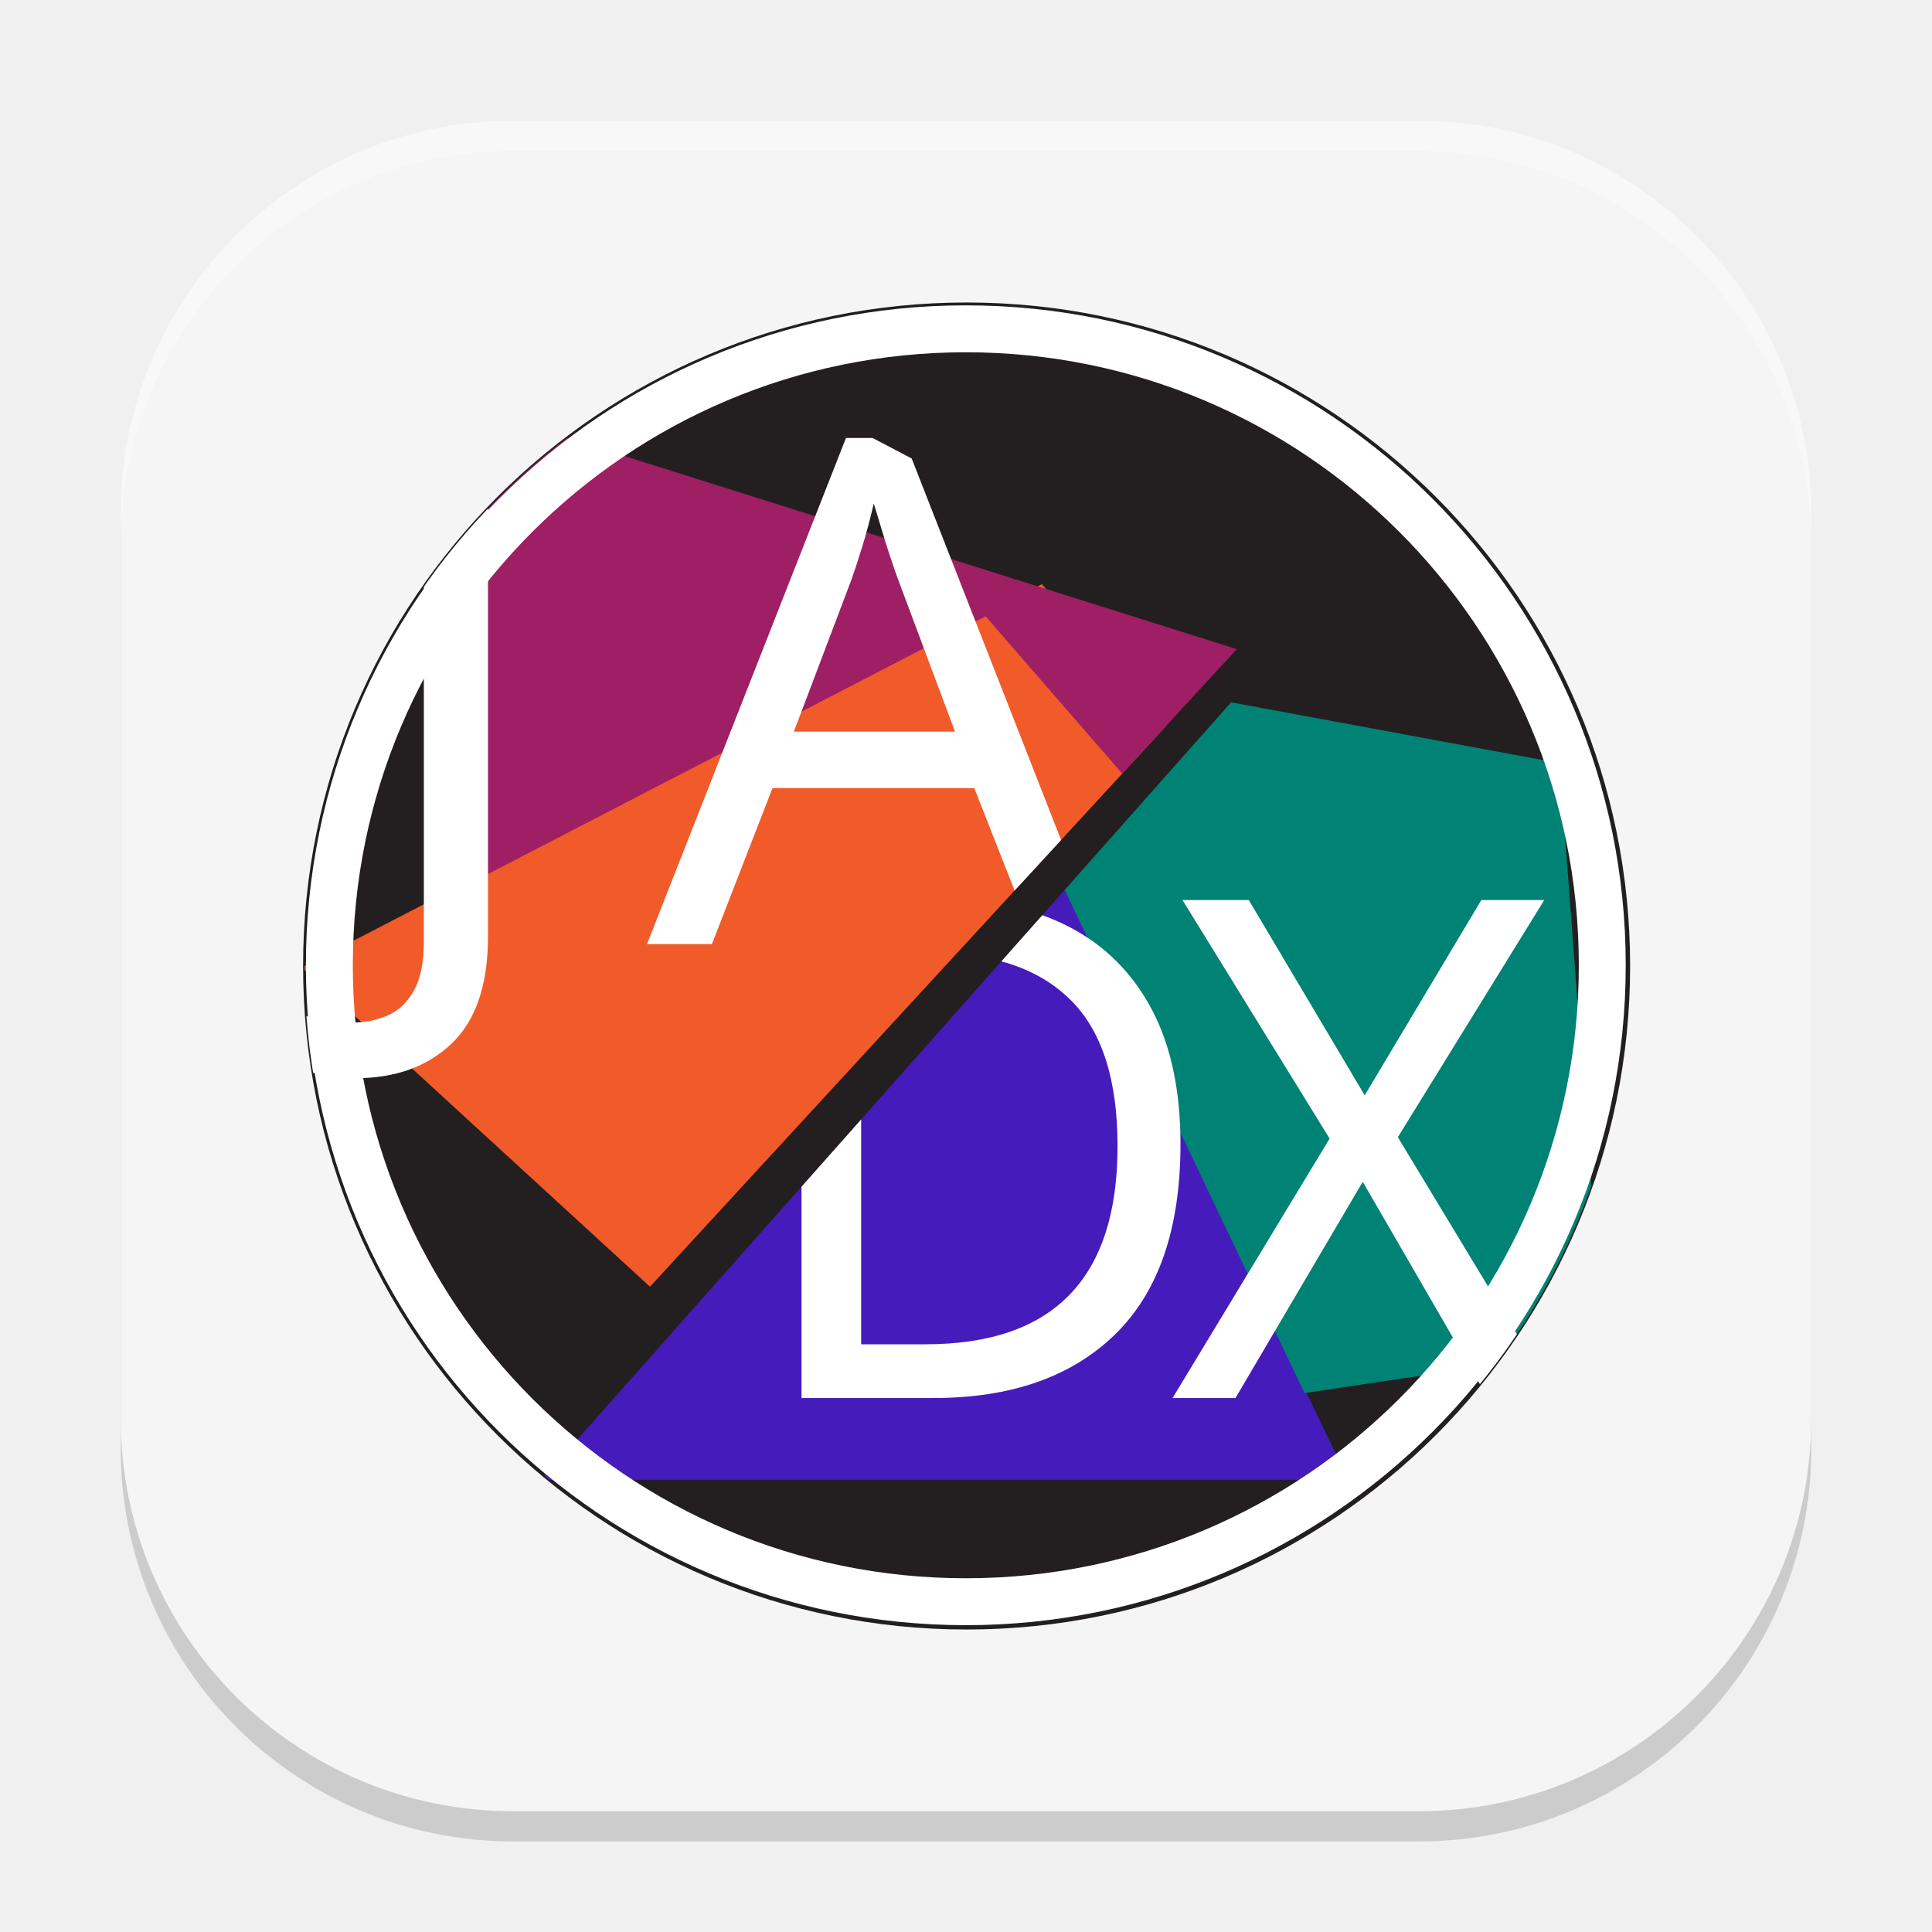
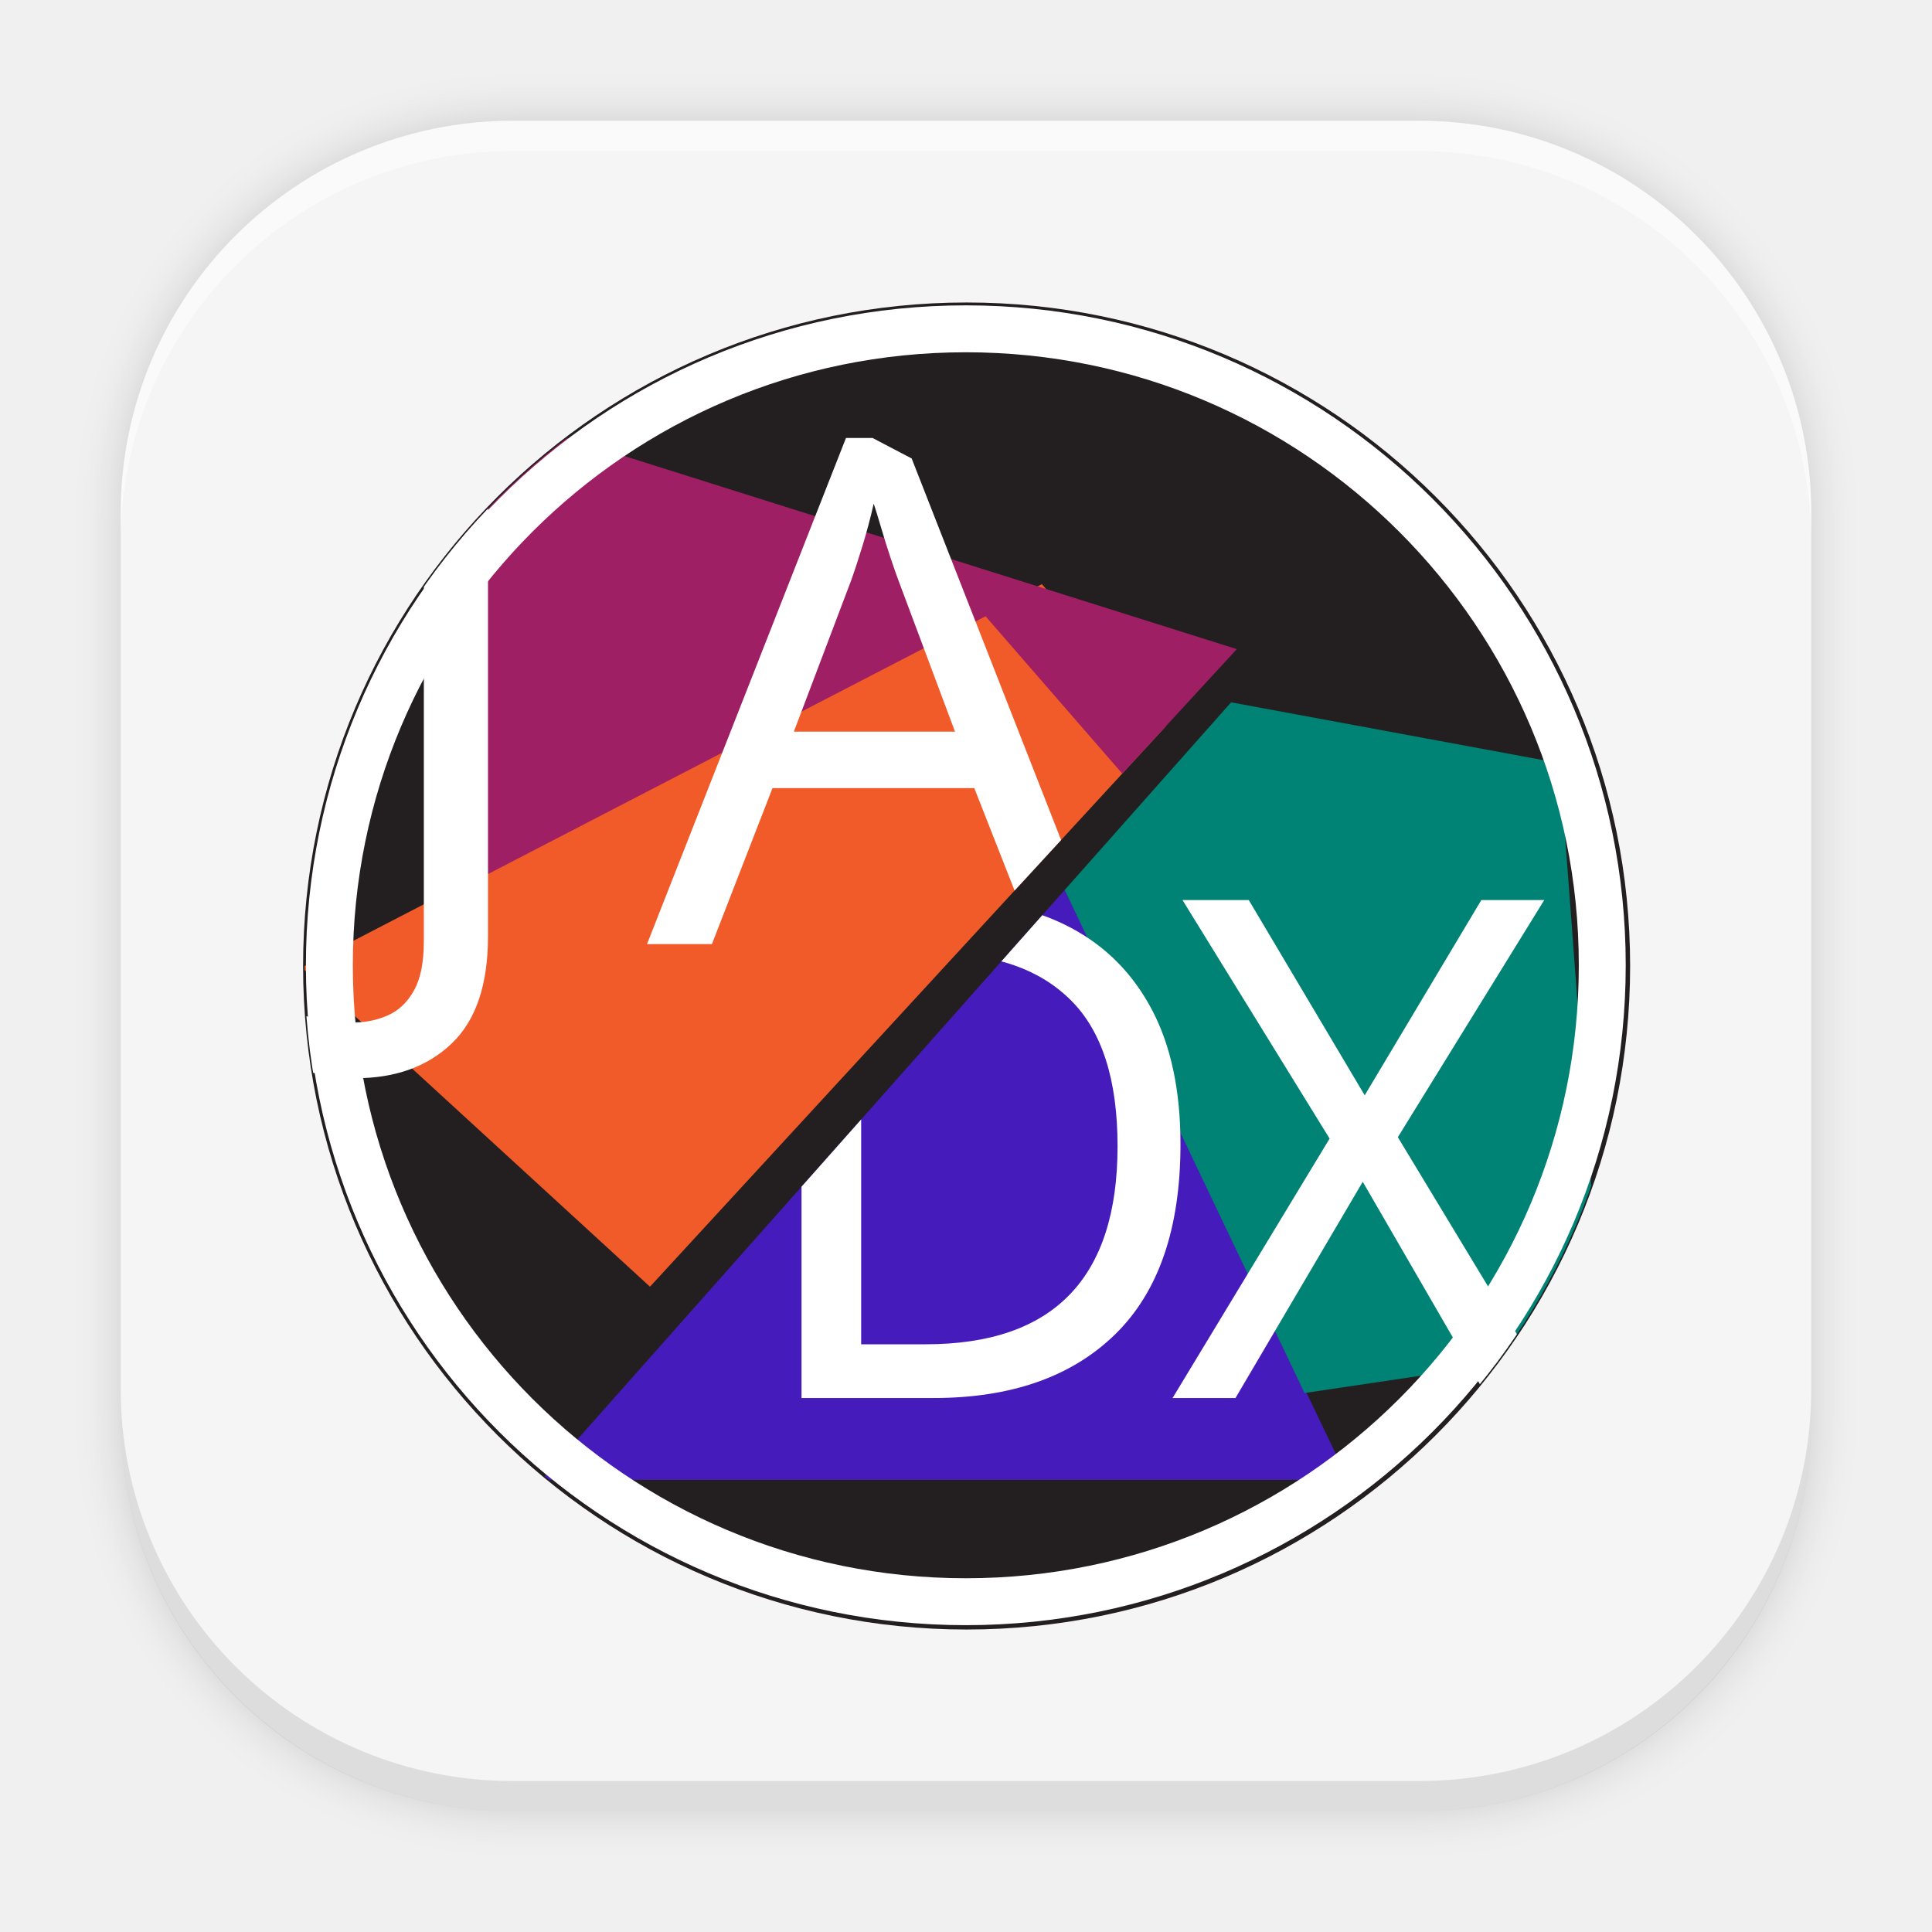
<svg xmlns="http://www.w3.org/2000/svg" width="64" height="64" viewBox="0 0 64 64">
-   <rect x="4" y="5" width="56" height="56" rx="13" fill="#000" opacity=".15" />
-   <rect x="4" y="4" width="56" height="56" rx="13" fill="#f5f5f5" />
-   <svg id="Layer_1" data-name="Layer 1" viewBox="0 0 252.23 252" x="10" y="10" width="44" height="44">
-     <defs>
-       <style>.cls-1,.cls-14{fill:none;}.cls-2{fill:#231f20;}.cls-3{fill:#461bbc;}.cls-4{clip-path:url(#clip-path);}.cls-5{clip-path:url(#clip-path-2);}.cls-6{fill:#008275;}.cls-7{font-size:132.44px;}.cls-12,.cls-7{fill:#fff;font-family:FuturaPT-Heavy, Futura PT;}.cls-8{letter-spacing:-0.03em;}.cls-9{clip-path:url(#clip-path-3);}.cls-10{fill:#f15a29;}.cls-11{fill:#9e1f63;}.cls-12{font-size:134.04px;letter-spacing:-0.01em;}.cls-13{letter-spacing:0em;}.cls-14{stroke:#fff;stroke-miterlimit:10;stroke-width:8.91px;}</style>
-       <clipPath id="clip-path" transform="translate(0.23)">
-         <circle class="cls-1" cx="126" cy="126" r="125.72" />
-       </clipPath>
-       <clipPath id="clip-path-2" transform="translate(0.23)">
-         <polygon class="cls-1" points="45.29 223.57 176.25 75.9 258.09 69.98 258.09 242.47 45.29 242.47 45.29 223.57" />
-       </clipPath>
-       <clipPath id="clip-path-3" transform="translate(0.23)">
-         <polygon class="cls-1" points="57.93 195.53 179.7 63.23 69.69 5.58 3.53 19.58 -15.33 132.35 57.93 195.53" />
-       </clipPath>
-     </defs>
-     <circle class="cls-2" cx="126.23" cy="126" r="126" />
-     <path class="cls-3" d="M122.66-68.19" transform="translate(0.23)" />
-     <g class="cls-4">
-       <g class="cls-5">
-         <polygon class="cls-3" points="198.71 223.57 37.48 223.57 142.14 105.88 198.71 223.57" />
-         <polygon class="cls-6" points="170.52 74.83 238.84 87.48 247.15 198.65 190.4 207.09 142.14 105.88 170.52 74.83" />
-         <text class="cls-7" transform="translate(82.68 208.04) scale(0.95 1)">
-           <tspan class="cls-8">D</tspan>
-           <tspan x="86.48" y="0">X</tspan>
-         </text>
+   <defs>
+     <filter id="colloidPlateShadow" x="-.1" y="-.1" width="1.2" height="1.2" color-interpolation-filters="sRGB">
+       <feGaussianBlur stdDeviation="0.75" />
+     </filter>
+   </defs>
+   <rect x="4" y="3.969" width="56.002" height="56.002" rx="13.002" ry="13.002" fill="#000" opacity=".15" filter="url(#colloidPlateShadow)" />
+   <svg width="64" height="64" viewBox="0 0 64 64" x="0" y="0">
+     <rect x="4" y="4" width="56" height="56" rx="13" fill="#f5f5f5" />
+     <svg id="Layer_1" data-name="Layer 1" viewBox="0 0 252.23 252" x="10" y="10" width="44" height="44">
+       <defs>
+         <style>.cls-1,.cls-14{fill:none;}.cls-2{fill:#231f20;}.cls-3{fill:#461bbc;}.cls-4{clip-path:url(#clip-path);}.cls-5{clip-path:url(#clip-path-2);}.cls-6{fill:#008275;}.cls-7{font-size:132.44px;}.cls-12,.cls-7{fill:#fff;font-family:FuturaPT-Heavy, Futura PT;}.cls-8{letter-spacing:-0.03em;}.cls-9{clip-path:url(#clip-path-3);}.cls-10{fill:#f15a29;}.cls-11{fill:#9e1f63;}.cls-12{font-size:134.04px;letter-spacing:-0.01em;}.cls-13{letter-spacing:0em;}.cls-14{stroke:#fff;stroke-miterlimit:10;stroke-width:8.91px;}</style>
+         <clipPath id="clip-path" transform="translate(0.23)">
+           <circle class="cls-1" cx="126" cy="126" r="125.72" />
+         </clipPath>
+         <clipPath id="clip-path-2" transform="translate(0.23)">
+           <polygon class="cls-1" points="45.29 223.57 176.25 75.9 258.09 69.98 258.09 242.47 45.29 242.47 45.29 223.57" />
+         </clipPath>
+         <clipPath id="clip-path-3" transform="translate(0.23)">
+           <polygon class="cls-1" points="57.93 195.53 179.7 63.23 69.69 5.58 3.53 19.58 -15.33 132.35 57.93 195.53" />
+         </clipPath>
+       </defs>
+       <circle class="cls-2" cx="126.23" cy="126" r="126" />
+       <path class="cls-3" d="M122.66-68.19" transform="translate(0.23)" />
+       <g class="cls-4">
+         <g class="cls-5">
+           <polygon class="cls-3" points="198.71 223.57 37.48 223.57 142.14 105.88 198.71 223.57" />
+           <polygon class="cls-6" points="170.52 74.83 238.84 87.48 247.15 198.65 190.4 207.09 142.14 105.88 170.52 74.83" />
+           <text class="cls-7" transform="translate(82.68 208.04) scale(0.95 1)">
+             <tspan class="cls-8">D</tspan>
+             <tspan x="86.48" y="0">X</tspan>
+           </text>
+         </g>
+         <g class="cls-9">
+           <polyline class="cls-10" points="73.68 193.85 0 126.28 140.52 53.49 171.12 88.7" />
+           <polyline class="cls-11" points="30.86 19.58 30.86 110.86 129.83 59.59 160.42 94.8 181.86 67.19" />
+           <text class="cls-12" transform="translate(10.71 121.84) scale(1.01 1)">J<tspan class="cls-13" x="54.29" y="0">A</tspan>
+           </text>
+         </g>
      </g>
-       <g class="cls-9">
-         <polyline class="cls-10" points="73.68 193.85 0 126.28 140.52 53.49 171.12 88.7" />
-         <polyline class="cls-11" points="30.86 19.58 30.86 110.86 129.83 59.59 160.42 94.8 181.86 67.19" />
-         <text class="cls-12" transform="translate(10.71 121.84) scale(1.01 1)">J<tspan class="cls-13" x="54.29" y="0">A</tspan>
-         </text>
-       </g>
-     </g>
-     <circle class="cls-14" cx="126.08" cy="125.86" r="120.86" />
+       <circle class="cls-14" cx="126.08" cy="125.86" r="120.86" />
+     </svg>
  </svg>
-   <path d="M4 18v-1A13 13 0 0 1 17 4h30a13 13 0 0 1 13 13v1A13 13 0 0 0 47 5H17A13 13 0 0 0 4 18" fill="#fff" opacity=".3" />
+   <path d="M3.998 45.998v1c0 7.203 5.8 13.004 13.004 13.004h29.996c7.203 0 13.004-5.8 13.004-13.004v-1c0 7.203-5.8 13.002-13.004 13.002H17.002A12.975 12.975 0 0 1 3.998 45.998" opacity=".1" />
+   <path fill="#fff" d="M3.998 18.004v-1C3.998 9.801 9.798 4 17.002 4h29.996c7.203 0 13.004 5.8 13.004 13.004v1c0-7.203-5.8-13.002-13.004-13.002H17.002A12.975 12.975 0 0 0 3.998 18.004" opacity=".5" />
</svg>
